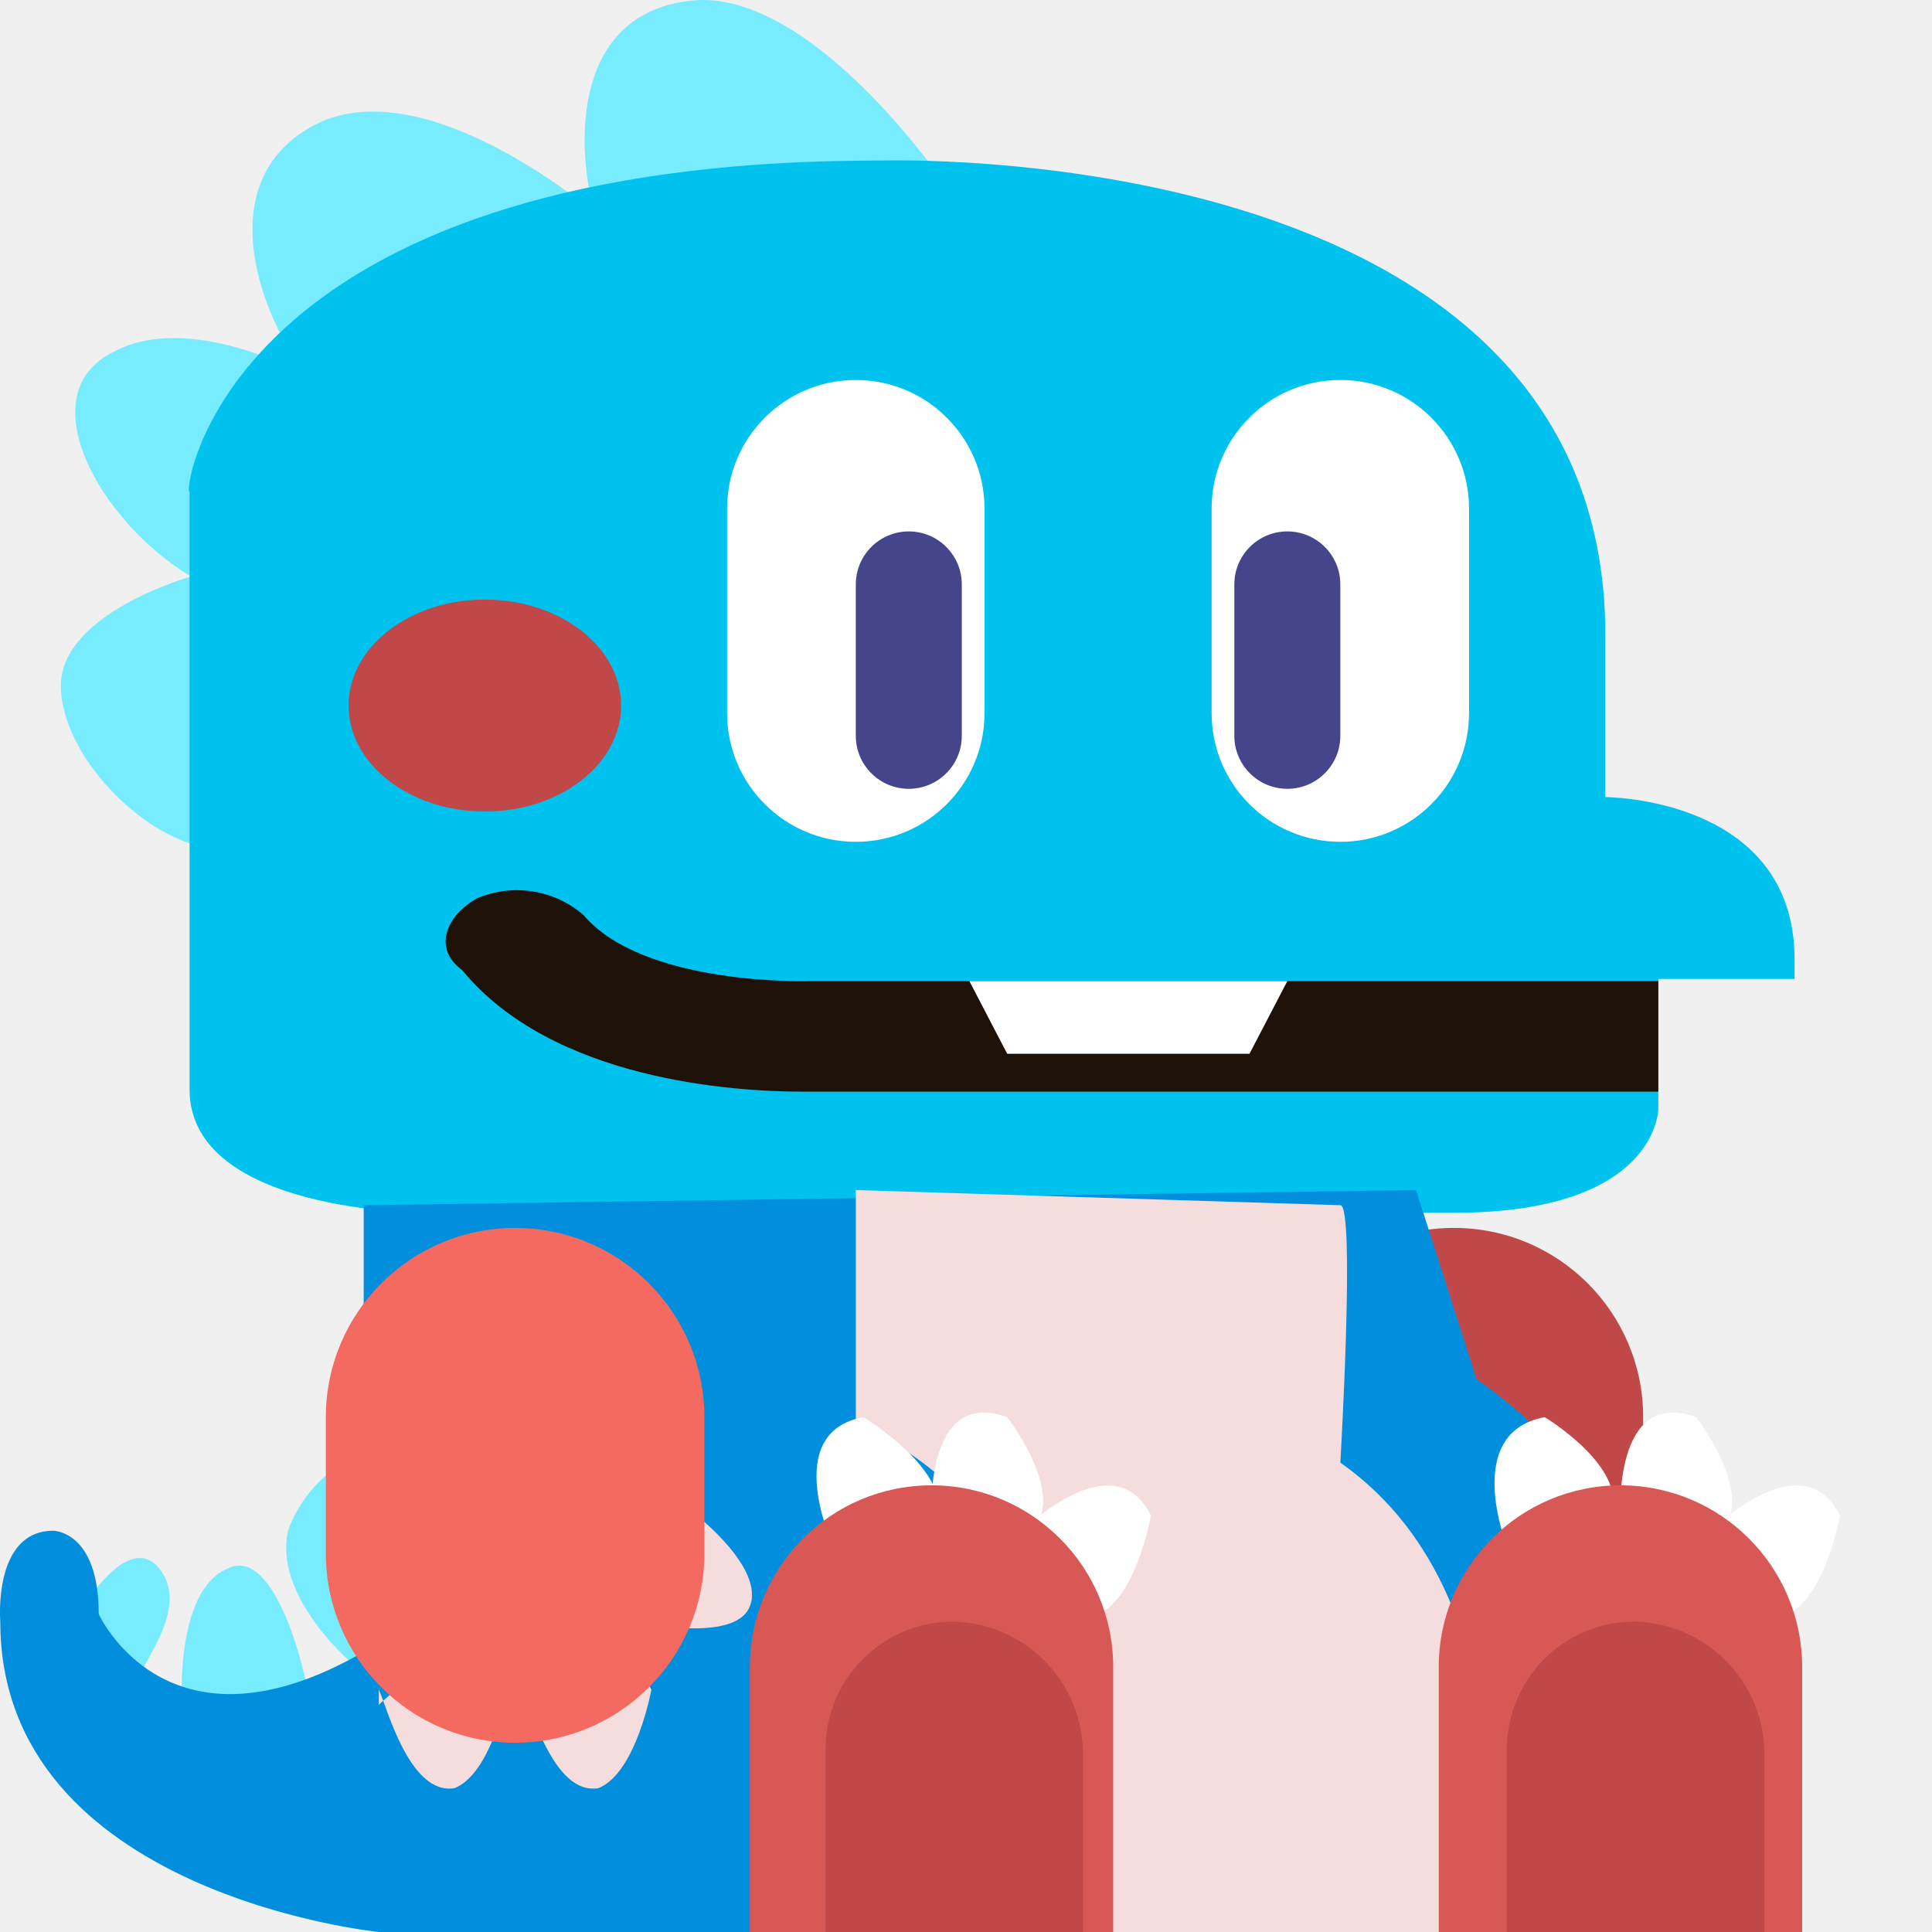
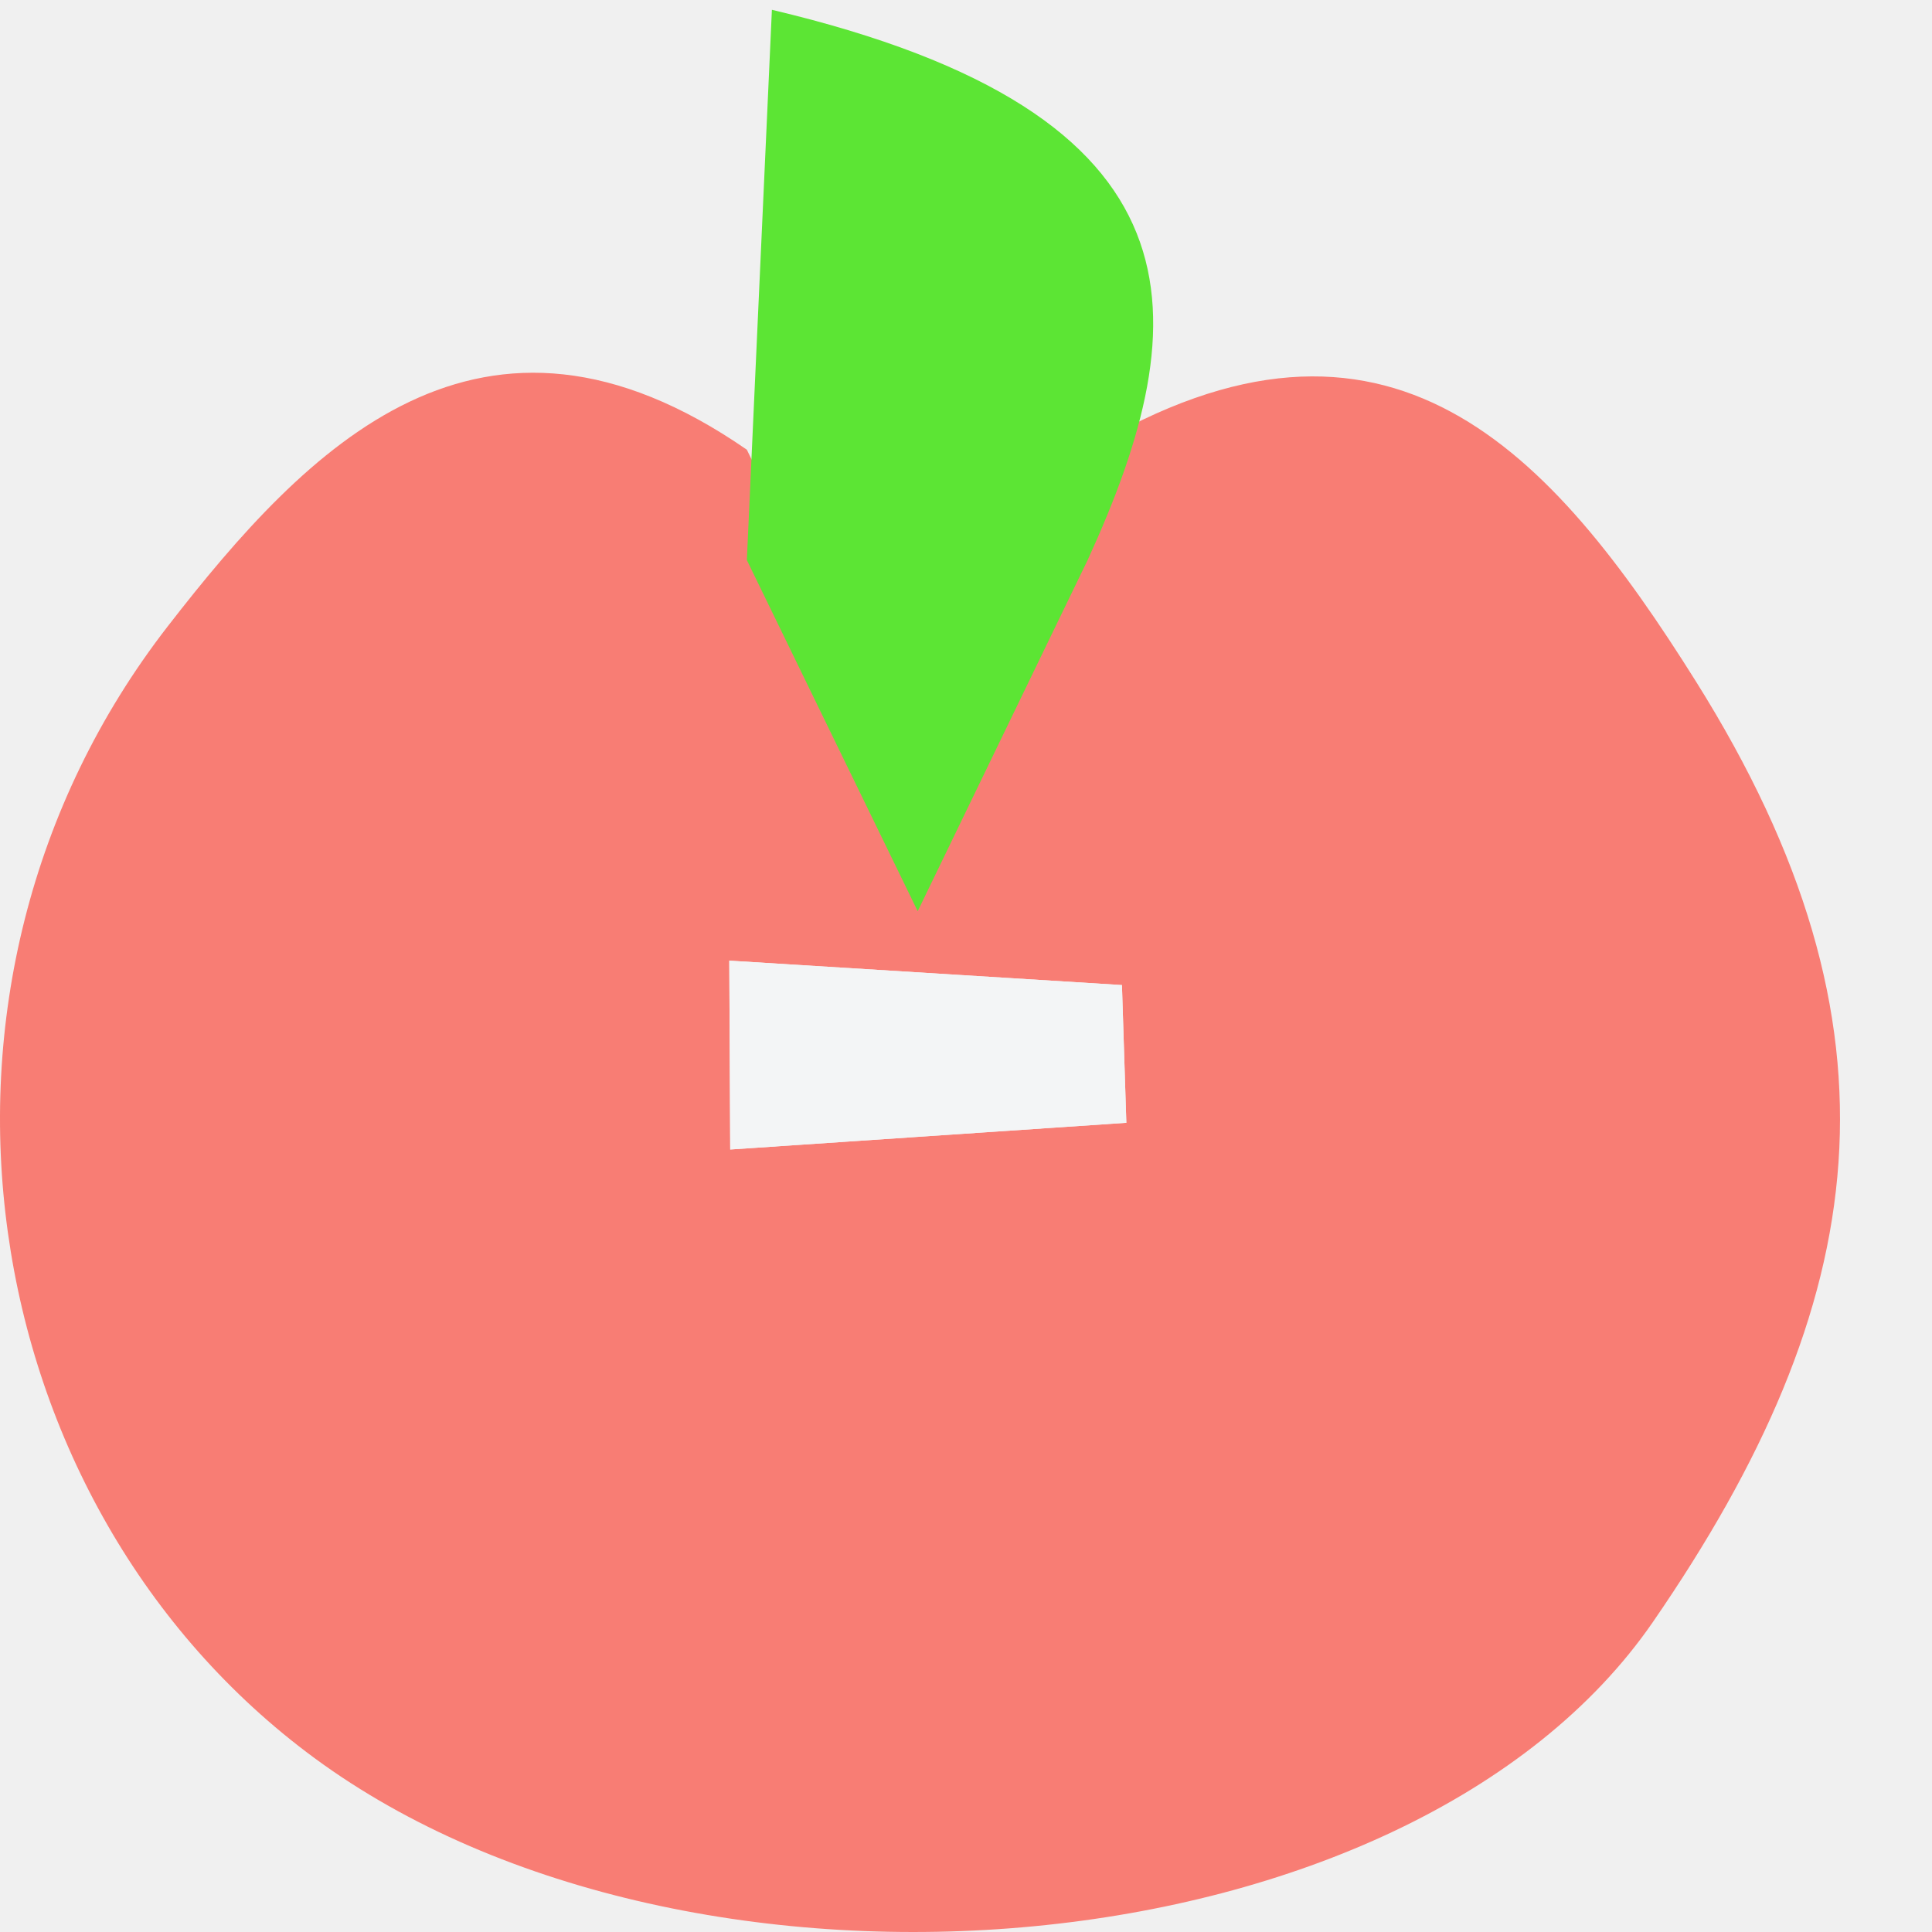
- <svg xmlns="http://www.w3.org/2000/svg" id="Layer_1" data-name="Layer 1" viewBox="0 0 105 105">
-   <path d="M68.73,84.427a10.286,10.286,0,0,0,20.573,0V77.021a10.286,10.286,0,0,0-20.573,0v7.406" fill="#c14848" />
-   <path d="M4.542,87.307S7.011,83.193,8.657,85.25s-.823,4.938-1.234,6.172,2.469,1.234,2.469,1.234S9.48,86.484,12.36,85.25c2.469-1.234,4.115,4.938,4.526,7.406L19.355,90.599S14.829,86.896,15.652,83.193a7.207,7.207,0,0,1,4.938-4.526l.823,14.401s-7.406,4.115-7.818,4.526S6.189,95.125,6.189,95.125L4.543,87.307m46.494-77.721S43.966-.628,37.602.031,31.239,7.609,32.299,11.563c0,0-8.839-7.579-14.849-4.943-6.364,2.966-3.182,10.874-.707,13.839,0,0-6.364-3.625-10.606-1.318-4.596,2.307-.707,9.226,4.243,12.192,0,0-7.071,1.977-7.071,5.931S8.258,46.162,12.147,46.162L51.037,9.586" fill="#78ecff" />
-   <path d="M47.745,8.727S87.245,7.315,87.245,34.495v8.825s10.286,0,10.286,8.825v1.059H90.125v7.06s0,5.648-11.109,5.648H23.058s-12.755,0-12.755-6.707V26.73C9.891,27.083,11.949,8.727,47.745,8.727" fill="#00c2ef" />
-   <path d="M39.516,38.756a6.995,6.995,0,1,0,13.99,0V27.646a6.995,6.995,0,1,0-13.99,0V38.756" fill="#fff" />
-   <path d="M46.511,39.99a2.88,2.88,0,0,0,5.76,0v-8.229a2.88,2.88,0,1,0-5.76,0V39.99" fill="#45458c" />
-   <path d="M65.849,38.756a6.995,6.995,0,1,0,13.99,0V27.646a6.995,6.995,0,1,0-13.99,0V38.756" fill="#fff" />
-   <path d="M67.084,39.99a2.88,2.88,0,0,0,5.76,0v-8.229a2.88,2.88,0,1,0-5.76,0V39.99" fill="#45458c" />
-   <path d="M25.938,48.815a5.536,5.536,0,0,1,5.76.901c3.292,3.905,12.344,3.605,12.344,3.605h46.083v6.008H43.631c-3.703,0-13.578-.601-18.515-6.608-1.646-1.202-.823-3.004.823-3.905" fill="#1e1108" />
-   <path d="M69.964,53.321l-2.057,3.95H54.74l-2.057-3.95Z" fill="#fff" />
-   <path d="M76.959,64.677l3.292,10.286s11.932,7.818,11.932,20.573c0,0,.411,9.463-7.406,9.463h-64.187S.016,102.943.016,88.13c0,0-.411-4.938,2.88-4.938,0,0,2.469,0,2.469,4.526,0,0,3.703,8.229,14.401,2.057V65.5l57.192-.823" fill="#008edd" />
-   <path d="M37.87,82.37s3.703,2.88,2.88,4.938-6.172.823-6.583.823h.823s-1.646-6.172,2.88-5.76m-2.469,9.463s-.823,4.526-2.88,5.349c-2.469.411-3.703-4.526-4.115-5.349v.823s4.938-4.938,6.995-.823m-7.818,0s-.823,4.526-2.88,5.349c-2.469.411-3.703-4.526-4.115-5.349v.823s4.938-4.938,6.995-.823" fill="#f4dddc" />
-   <path d="M17.709,84.427a10.286,10.286,0,1,0,20.573,0V77.021a10.286,10.286,0,0,0-20.573,0v7.406" fill="#f46a60" />
-   <path d="M72.844,65.5c.823,0,0,13.989,0,13.989C83.953,87.307,80.25,105,80.25,105H55.563V89.776c0-9.052-9.052-12.344-9.052-12.344V64.677l26.333.823" fill="#f4dddc" />
-   <path d="M81.485,96.771a8.229,8.229,0,0,0,16.458,0V91.422a8.229,8.229,0,1,0-16.458,0V96.771" fill="#f46a60" />
-   <path d="M62.558,82.37s-.823,4.526-2.88,5.349c-2.469.411-3.703-4.526-4.115-5.349v.823s4.938-4.938,6.995-.823" fill="#fff" />
-   <path d="M54.74,77.021s2.88,3.703,1.646,5.76-6.172-.823-6.583-.823l.823.411s-.411-6.995,4.115-5.349" fill="#fff" />
-   <path d="M46.922,77.021s4.115,2.469,4.115,4.938c-.411,2.469-5.76,2.057-6.583,2.057h.823s-2.88-6.172,1.646-6.995" fill="#fff" />
-   <path d="M40.75,105V90.599a9.875,9.875,0,1,1,19.75,0V105H40.75" fill="#d85855" />
-   <path d="M44.865,105V95.125a6.935,6.935,0,0,1,6.995-6.995,7.21,7.21,0,0,1,6.995,6.995V105H44.865" fill="#c14848" />
-   <path d="M100,82.37s-.823,4.526-2.88,5.349c-2.469.411-3.703-4.526-4.115-5.349v.823S97.943,78.255,100,82.37" fill="#fff" />
-   <path d="M92.182,77.021s2.88,3.703,1.646,5.76-6.172-.823-6.583-.823l.823.411s-.411-6.995,4.115-5.349" fill="#fff" />
-   <path d="M83.953,77.021s4.115,2.469,3.703,4.938S81.896,84.016,81.073,84.016h.823s-2.469-6.172,2.057-6.995" fill="#fff" />
-   <path d="M78.193,105V90.599a9.875,9.875,0,1,1,19.75,0V105H78.193" fill="#d85855" />
-   <path d="M81.896,105V95.125a6.935,6.935,0,0,1,6.995-6.995,7.21,7.21,0,0,1,6.995,6.995V105H81.896" fill="#c14848" />
-   <ellipse cx="26.35" cy="38.344" rx="7.406" ry="5.76" fill="#c14848" />
+ <svg xmlns="http://www.w3.org/2000/svg" viewBox="0 0 105 105">
+   <g id="Layer_1" data-name="Layer 1">
+     <path d="M59.116,24.427c16.358-9.803,25.225.13,33.054,12.607,11.848,18.881,9.591,33.798-2.333,51.111-13.209,19.179-52.283,22.472-72.753,7.397C-1.537,81.829-6.059,53.595,9.126,34.027,16.691,24.277,26.127,14.439,40.59,24.441l9.285,19.081Q54.496,33.975,59.116,24.427ZM39.635,52.209q.025,5.132.05,10.264l21.529-1.452-.239-7.485Z" fill="#f87d74" />
+     <path d="M59.116,30.427q-4.62,9.547-9.241,19.095L40.59,30.441c.43-9.445.86-18.889,1.361-29.908C65.902,6.195,65.139,17.278,59.116,30.427Z" fill="#5ce534" />
+     <path d="M39.635,52.209l21.34,1.327.239,7.485L39.686,62.473Q39.661,57.341,39.635,52.209Z" fill="#f3f5f6" />
+   </g>
</svg>
